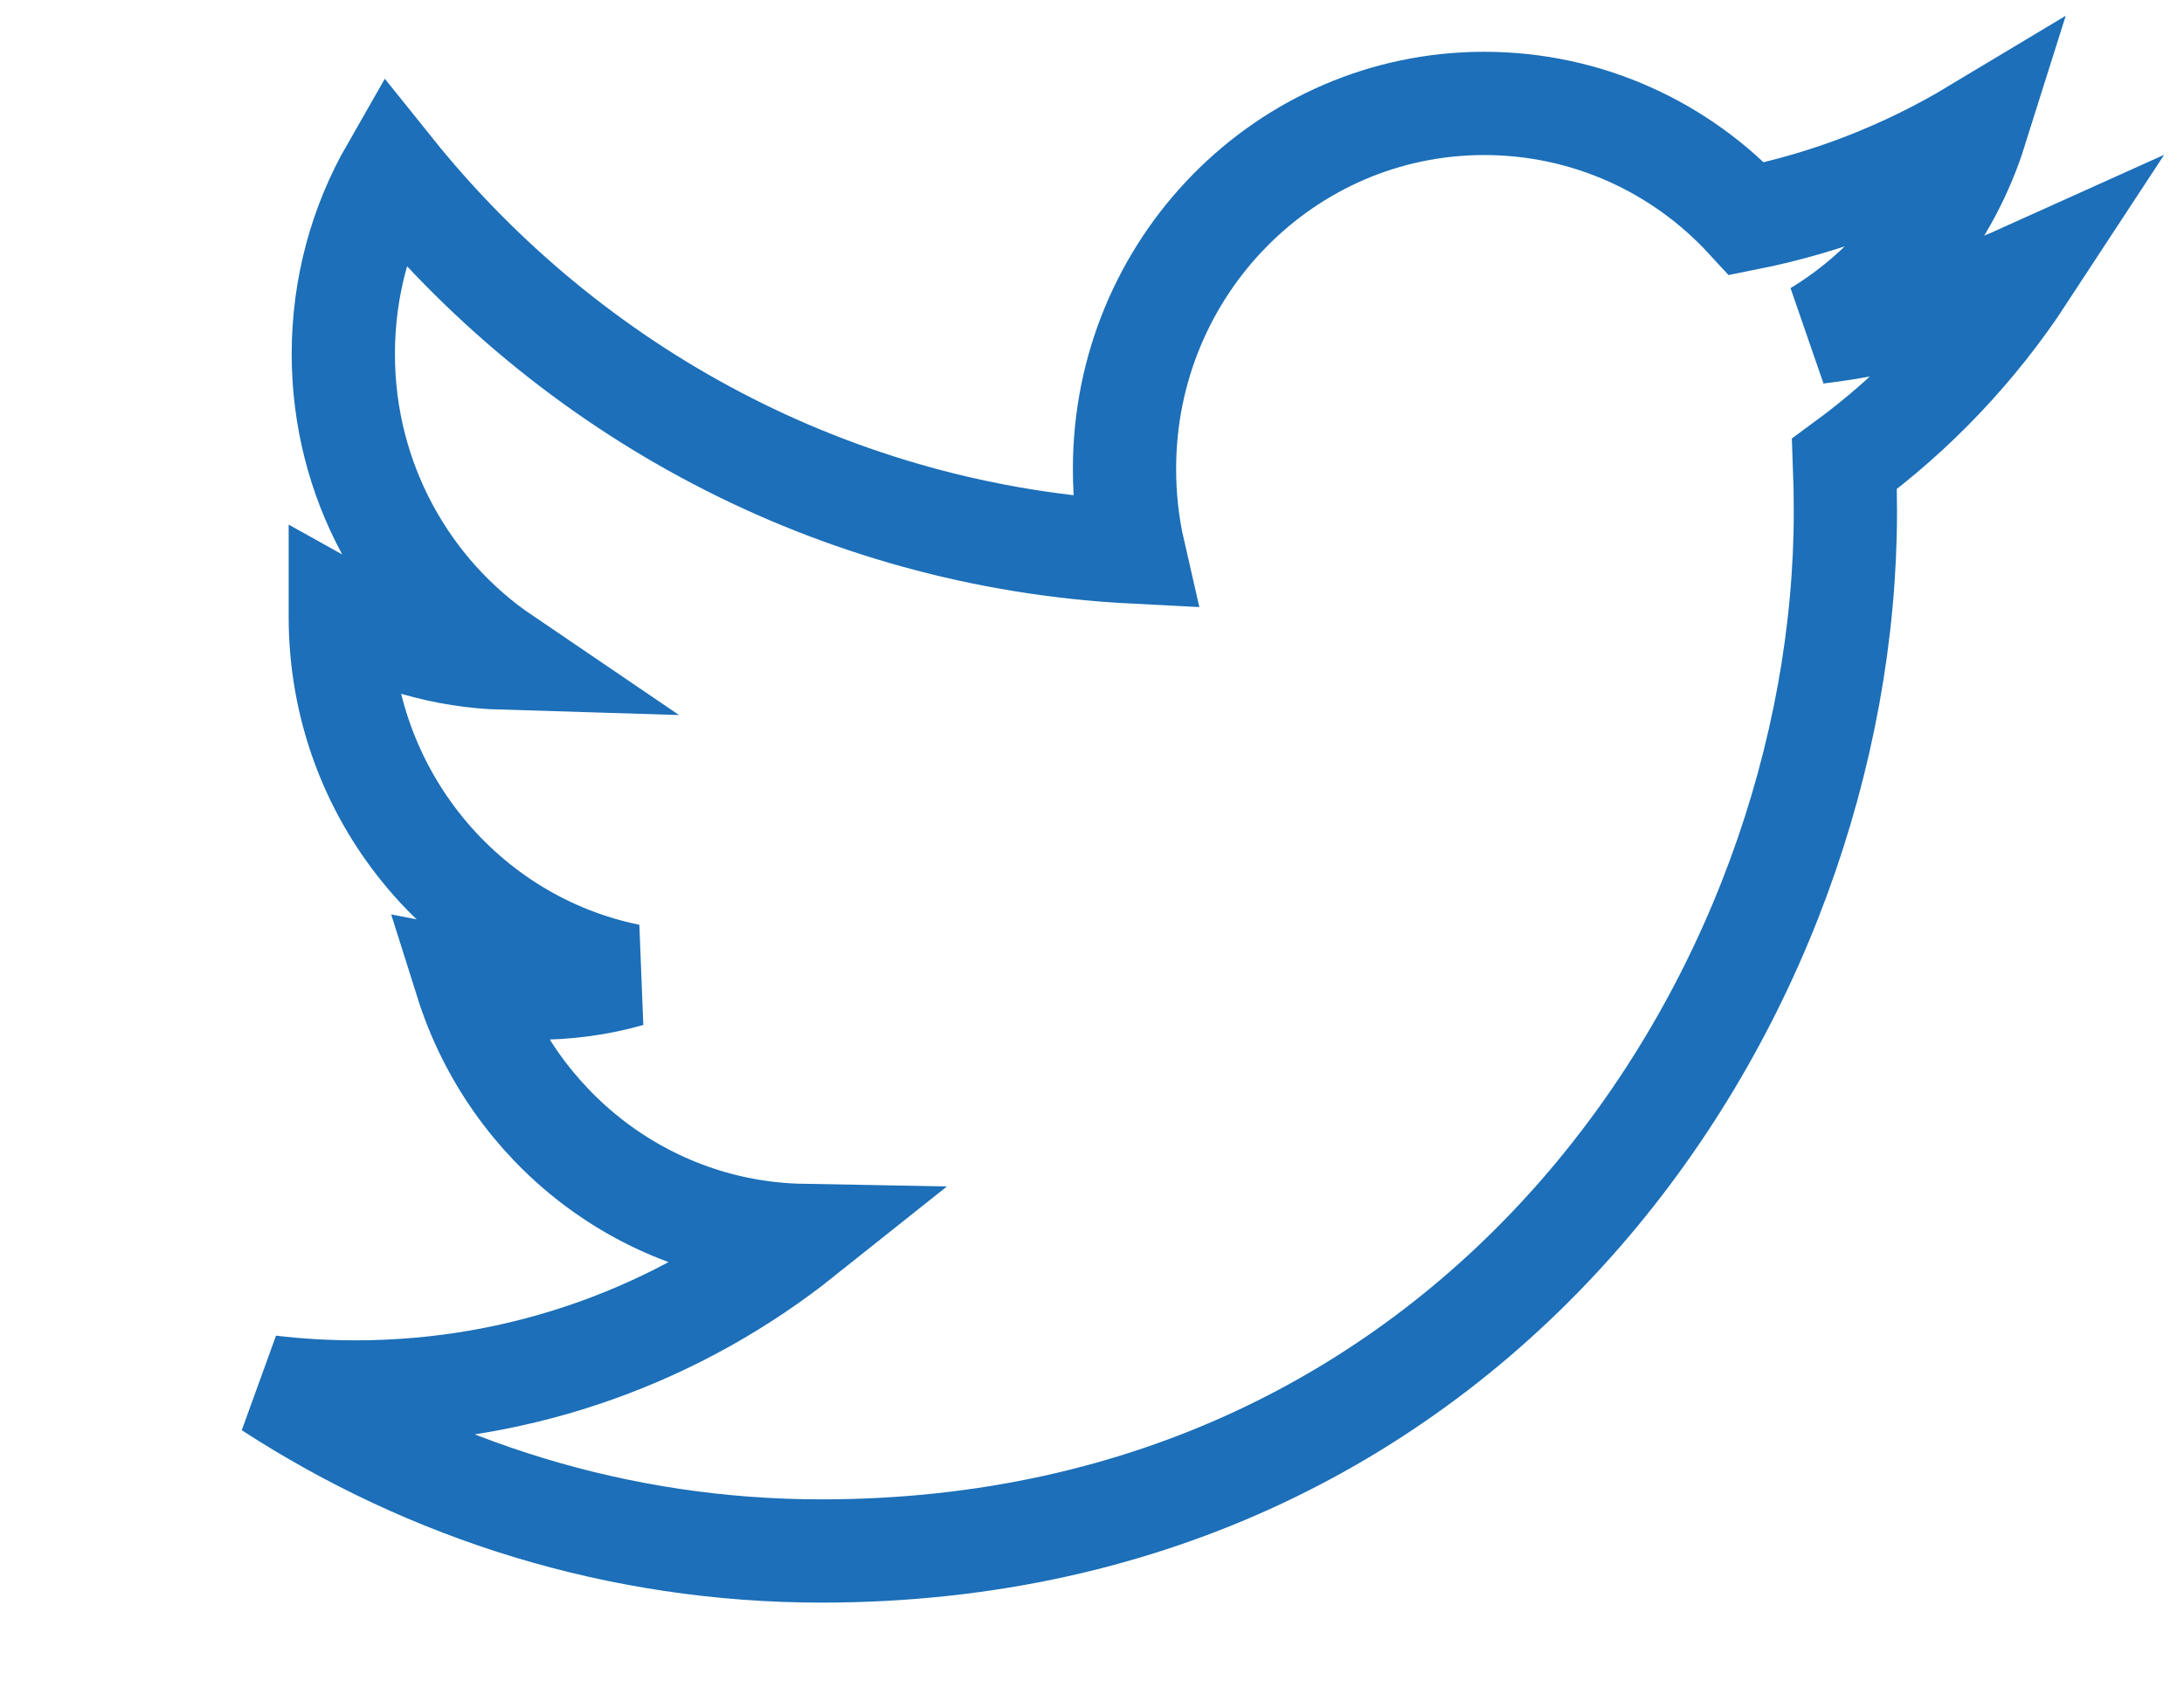
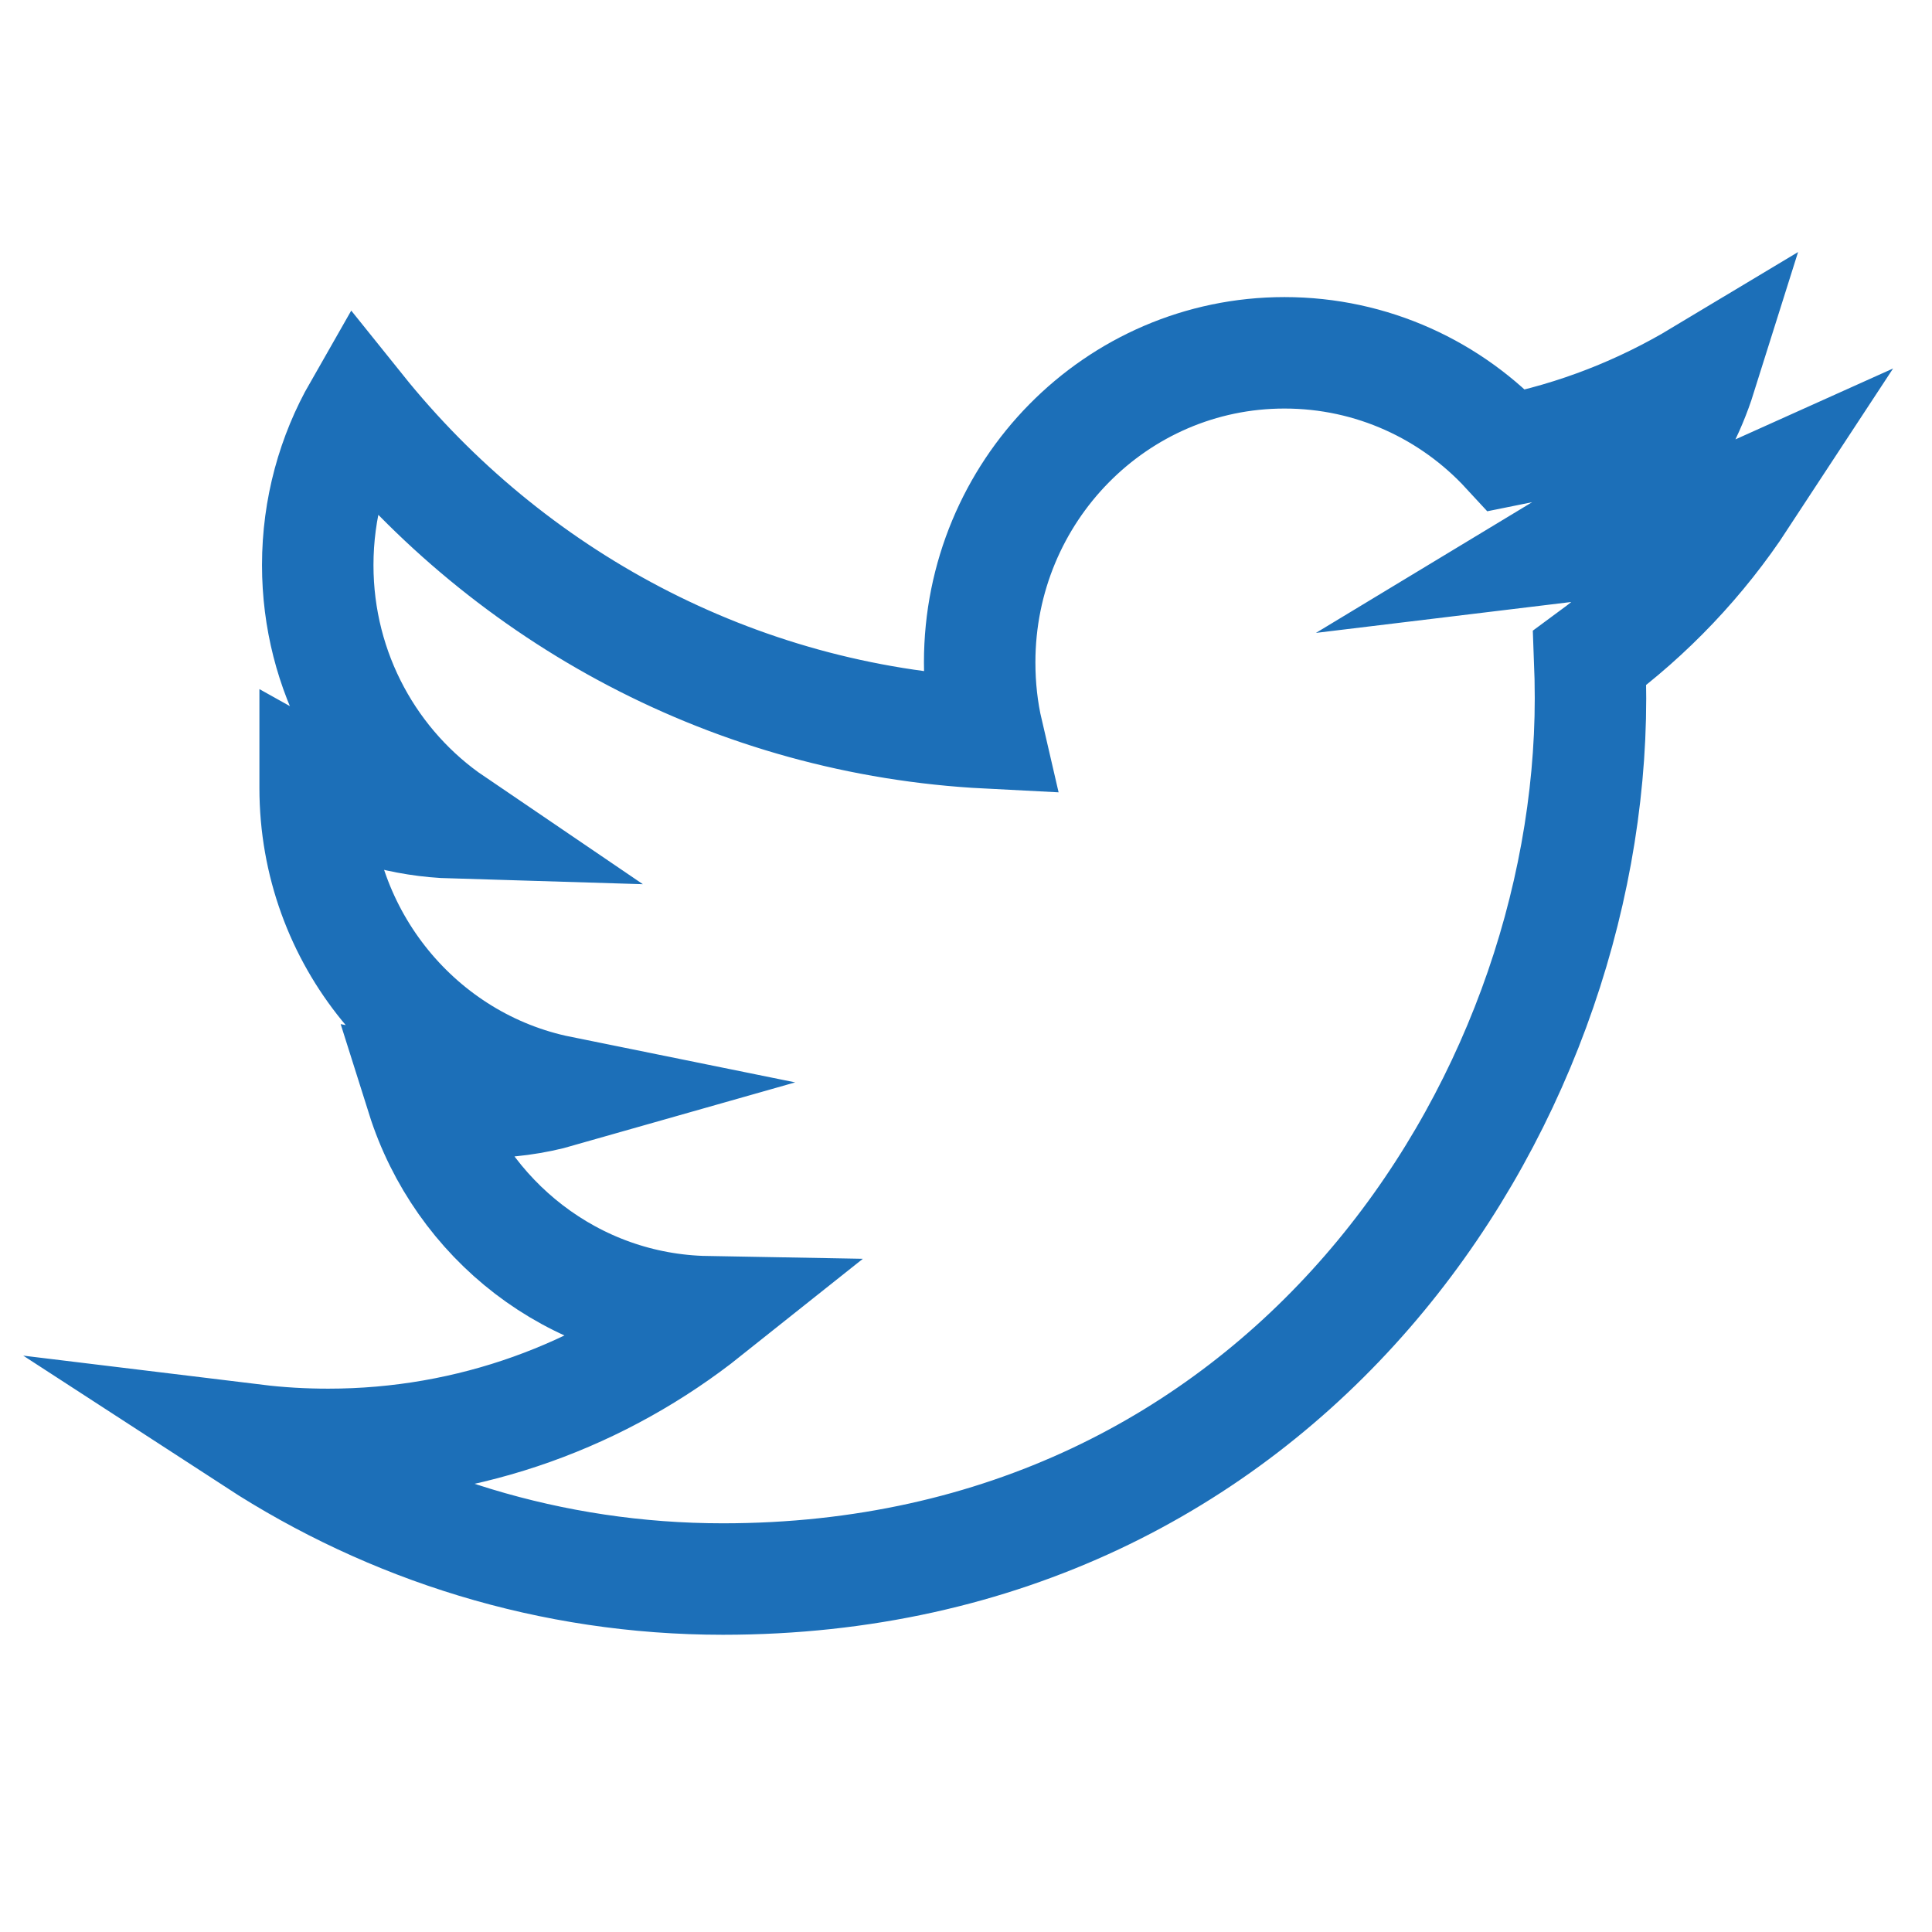
- <svg xmlns="http://www.w3.org/2000/svg" width="26px" height="20px" viewBox="0 0 26 20" version="1.1">
-   <defs />
-   <g id="Symbols" stroke="none" stroke-width="1" fill="none" fill-rule="evenodd">
-     <g id="Footer" transform="translate(-877, -71)" stroke-width="1.229" stroke="#1C6FB8">
-       <g id="Connected">
-         <g transform="translate(611, 54)">
-           <g id="Twitter" transform="translate(258, 5)">
-             <path d="M31.519,13.549 C30.69,14.047 29.774,14.409 28.796,14.604 C28.017,13.758 26.902,13.231 25.669,13.231 C23.305,13.231 21.387,15.178 21.387,17.58 C21.387,17.922 21.424,18.253 21.497,18.571 C17.937,18.389 14.78,16.66 12.666,14.025 C12.297,14.669 12.087,15.418 12.087,16.214 C12.087,17.722 12.843,19.054 13.992,19.834 C13.291,19.813 12.629,19.615 12.051,19.292 L12.051,19.345 C12.051,21.454 13.528,23.212 15.489,23.61 C15.13,23.713 14.751,23.763 14.36,23.763 C14.084,23.763 13.815,23.737 13.554,23.686 C14.099,25.414 15.68,26.672 17.555,26.706 C16.09,27.873 14.241,28.569 12.235,28.569 C11.889,28.569 11.547,28.549 11.213,28.509 C13.109,29.741 15.361,30.462 17.779,30.462 C25.661,30.462 29.969,23.834 29.969,18.086 C29.969,17.897 29.965,17.707 29.958,17.522 C30.795,16.909 31.522,16.143 32.094,15.27 C31.327,15.616 30.501,15.851 29.635,15.955 C30.519,15.418 31.199,14.565 31.519,13.549 L31.519,13.549 Z" id="scl-icn-twitter" />
-           </g>
-         </g>
-       </g>
-     </g>
-   </g>
+ <svg xmlns="http://www.w3.org/2000/svg" version="1.1" id="Layer_1" x="0px" y="0px" viewBox="0 0 26 26" enable-background="new 0 0 26 26" xml:space="preserve">
+   <path id="XMLID_49_" fill="none" stroke="#1C6FB8" stroke-width="1.5" stroke-miterlimit="10" d="M22.889,5.053  c-0.794,0.477-1.671,0.824-2.608,1.01c-0.747-0.81-1.814-1.315-2.995-1.315  c-2.265,0-4.102,1.865-4.102,4.166c0,0.327,0.035,0.644,0.106,0.949  C9.88,9.689,6.857,8.032,4.831,5.508c-0.353,0.617-0.555,1.334-0.555,2.097  c0,1.445,0.724,2.72,1.825,3.468c-0.672-0.02-1.306-0.21-1.86-0.52v0.051  c0,2.019,1.415,3.704,3.293,4.085c-0.344,0.098-0.707,0.146-1.082,0.146  c-0.264,0-0.522-0.025-0.772-0.074c0.522,1.654,2.036,2.86,3.833,2.892  c-1.404,1.118-3.174,1.785-5.096,1.785c-0.331,0-0.659-0.019-0.979-0.058  c1.816,1.18,3.974,1.87,6.29,1.87c7.549,0,11.676-6.348,11.676-11.854  c0-0.181-0.004-0.362-0.011-0.54c0.801-0.588,1.498-1.321,2.046-2.157  c-0.735,0.331-1.527,0.556-2.356,0.656C21.932,6.842,22.583,6.026,22.889,5.053z" />
+   <g id="XMLID_1_">
+ </g>
+   <g id="XMLID_2_">
+ </g>
+   <g id="XMLID_3_">
+ </g>
+   <g id="XMLID_4_">
+ </g>
+   <g id="XMLID_5_">
+ </g>
+   <g id="XMLID_6_">
+ </g>
</svg>
